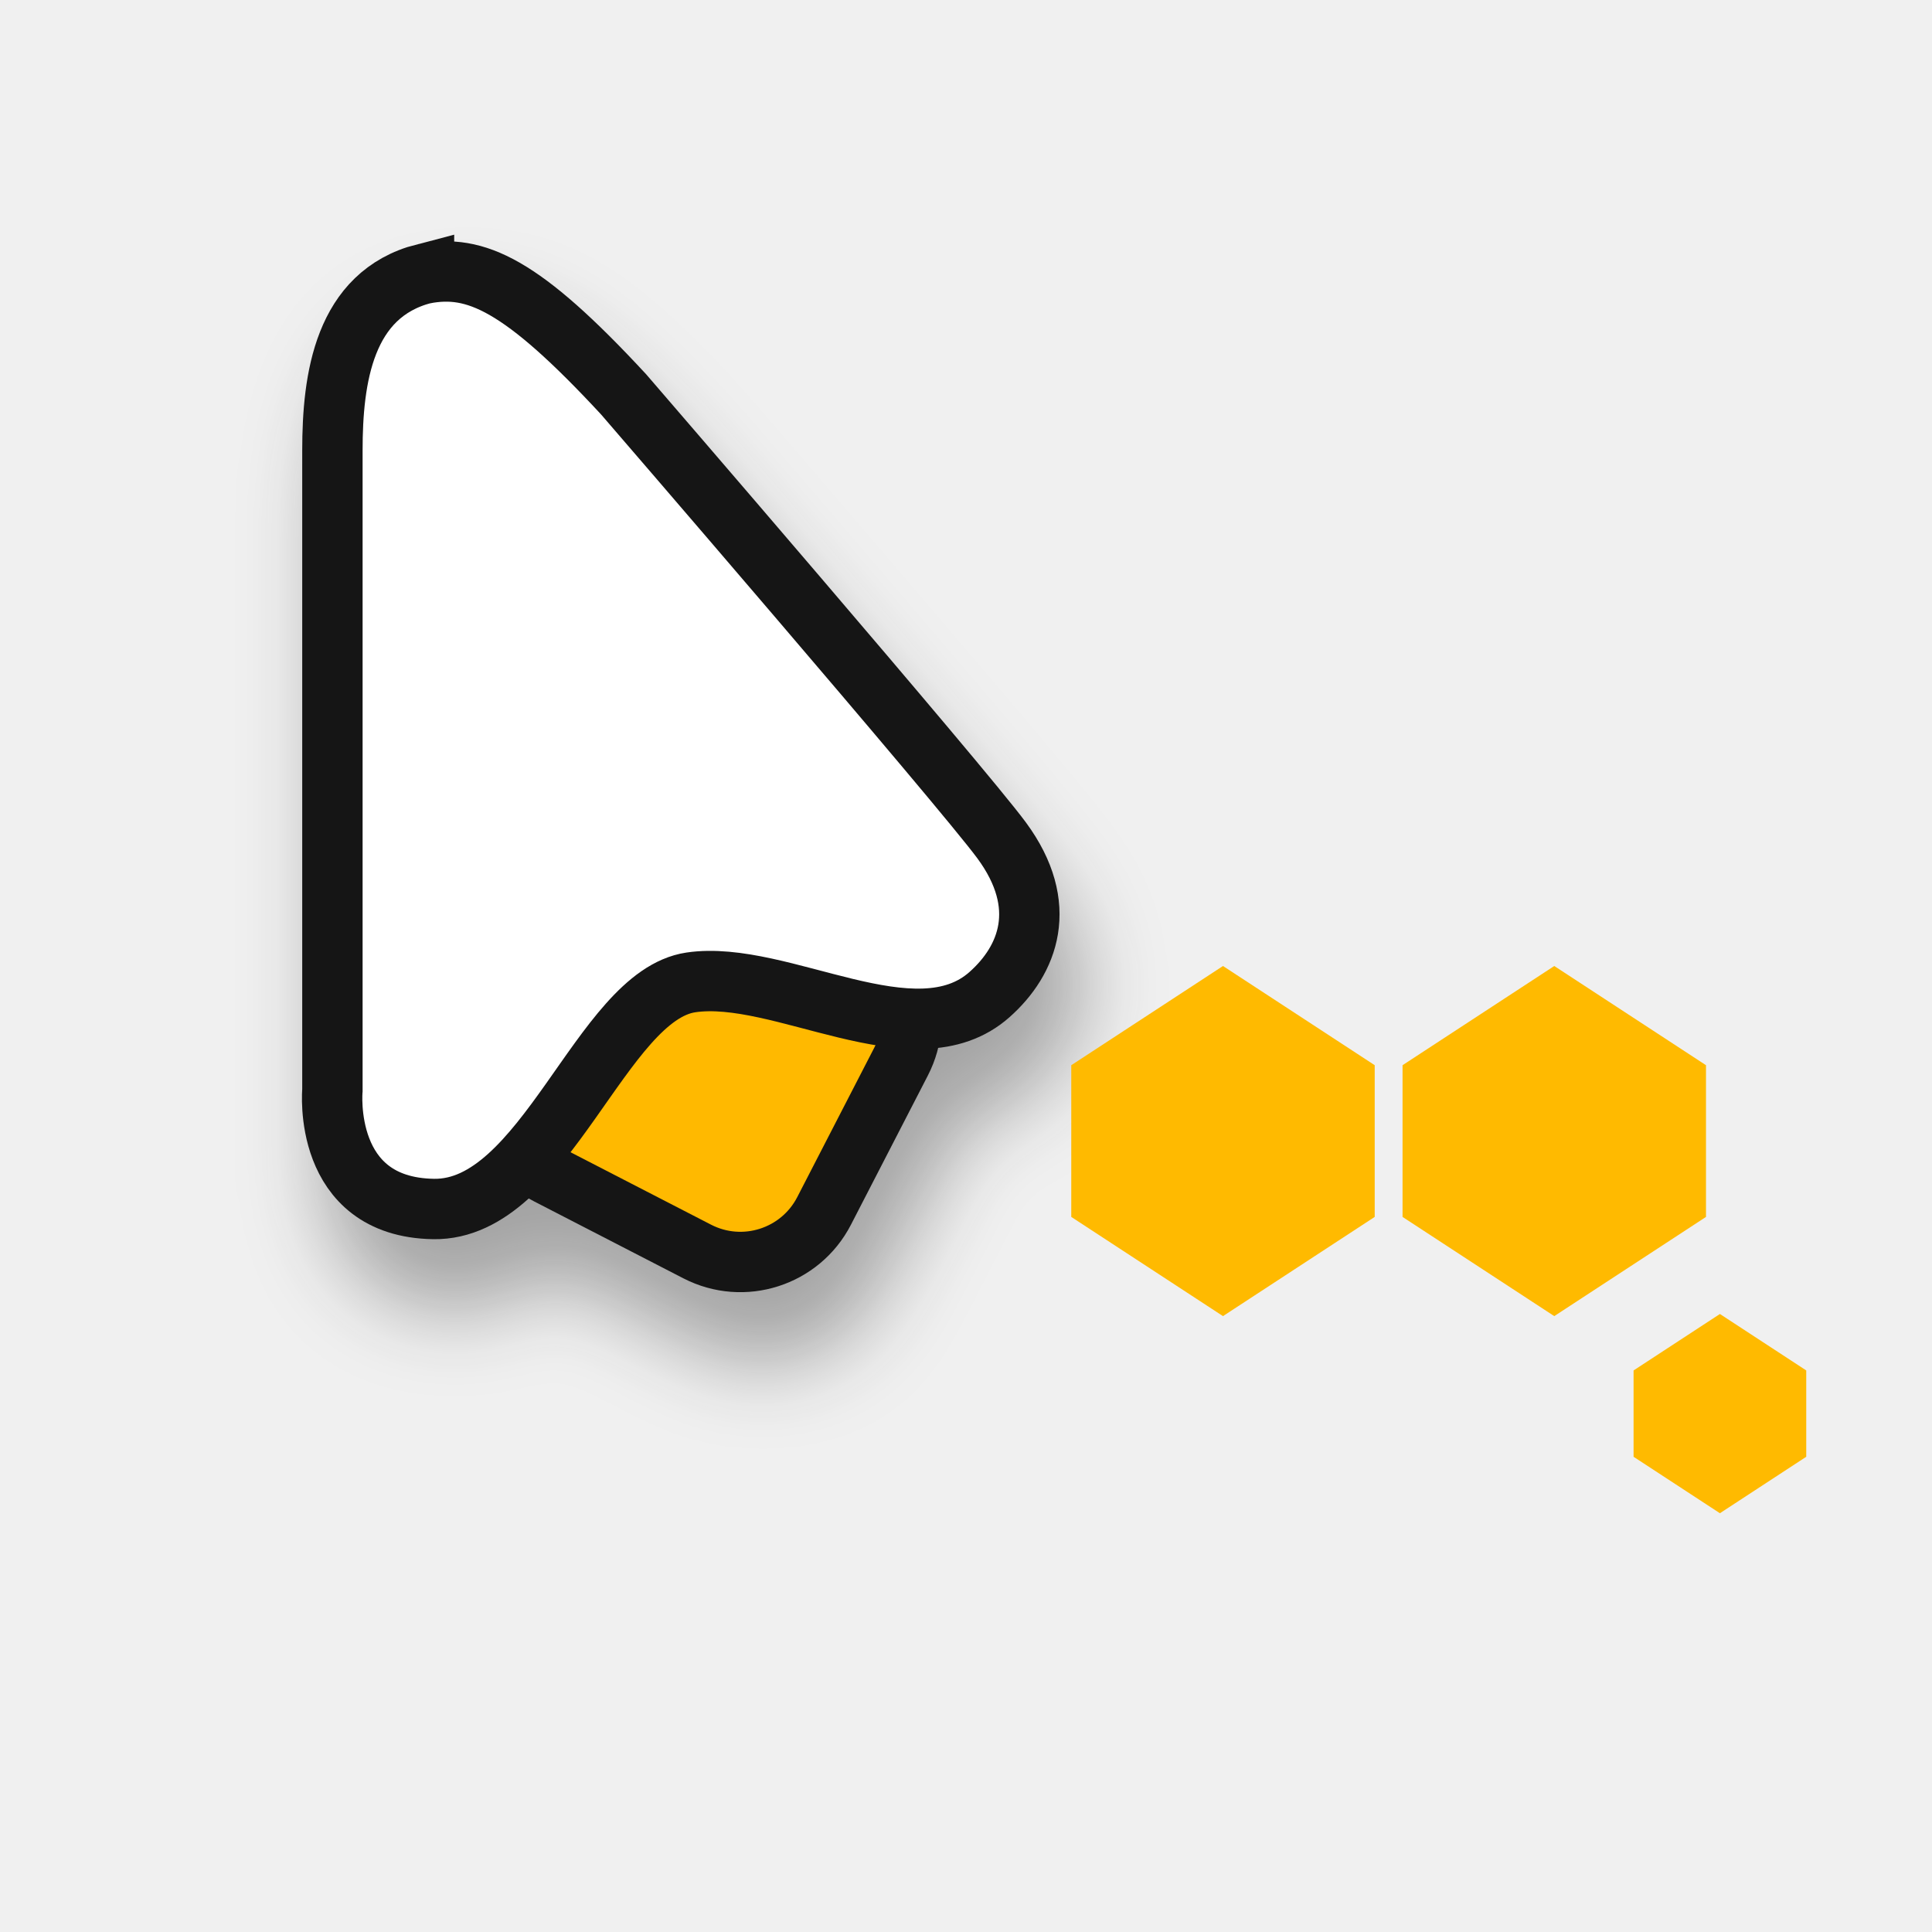
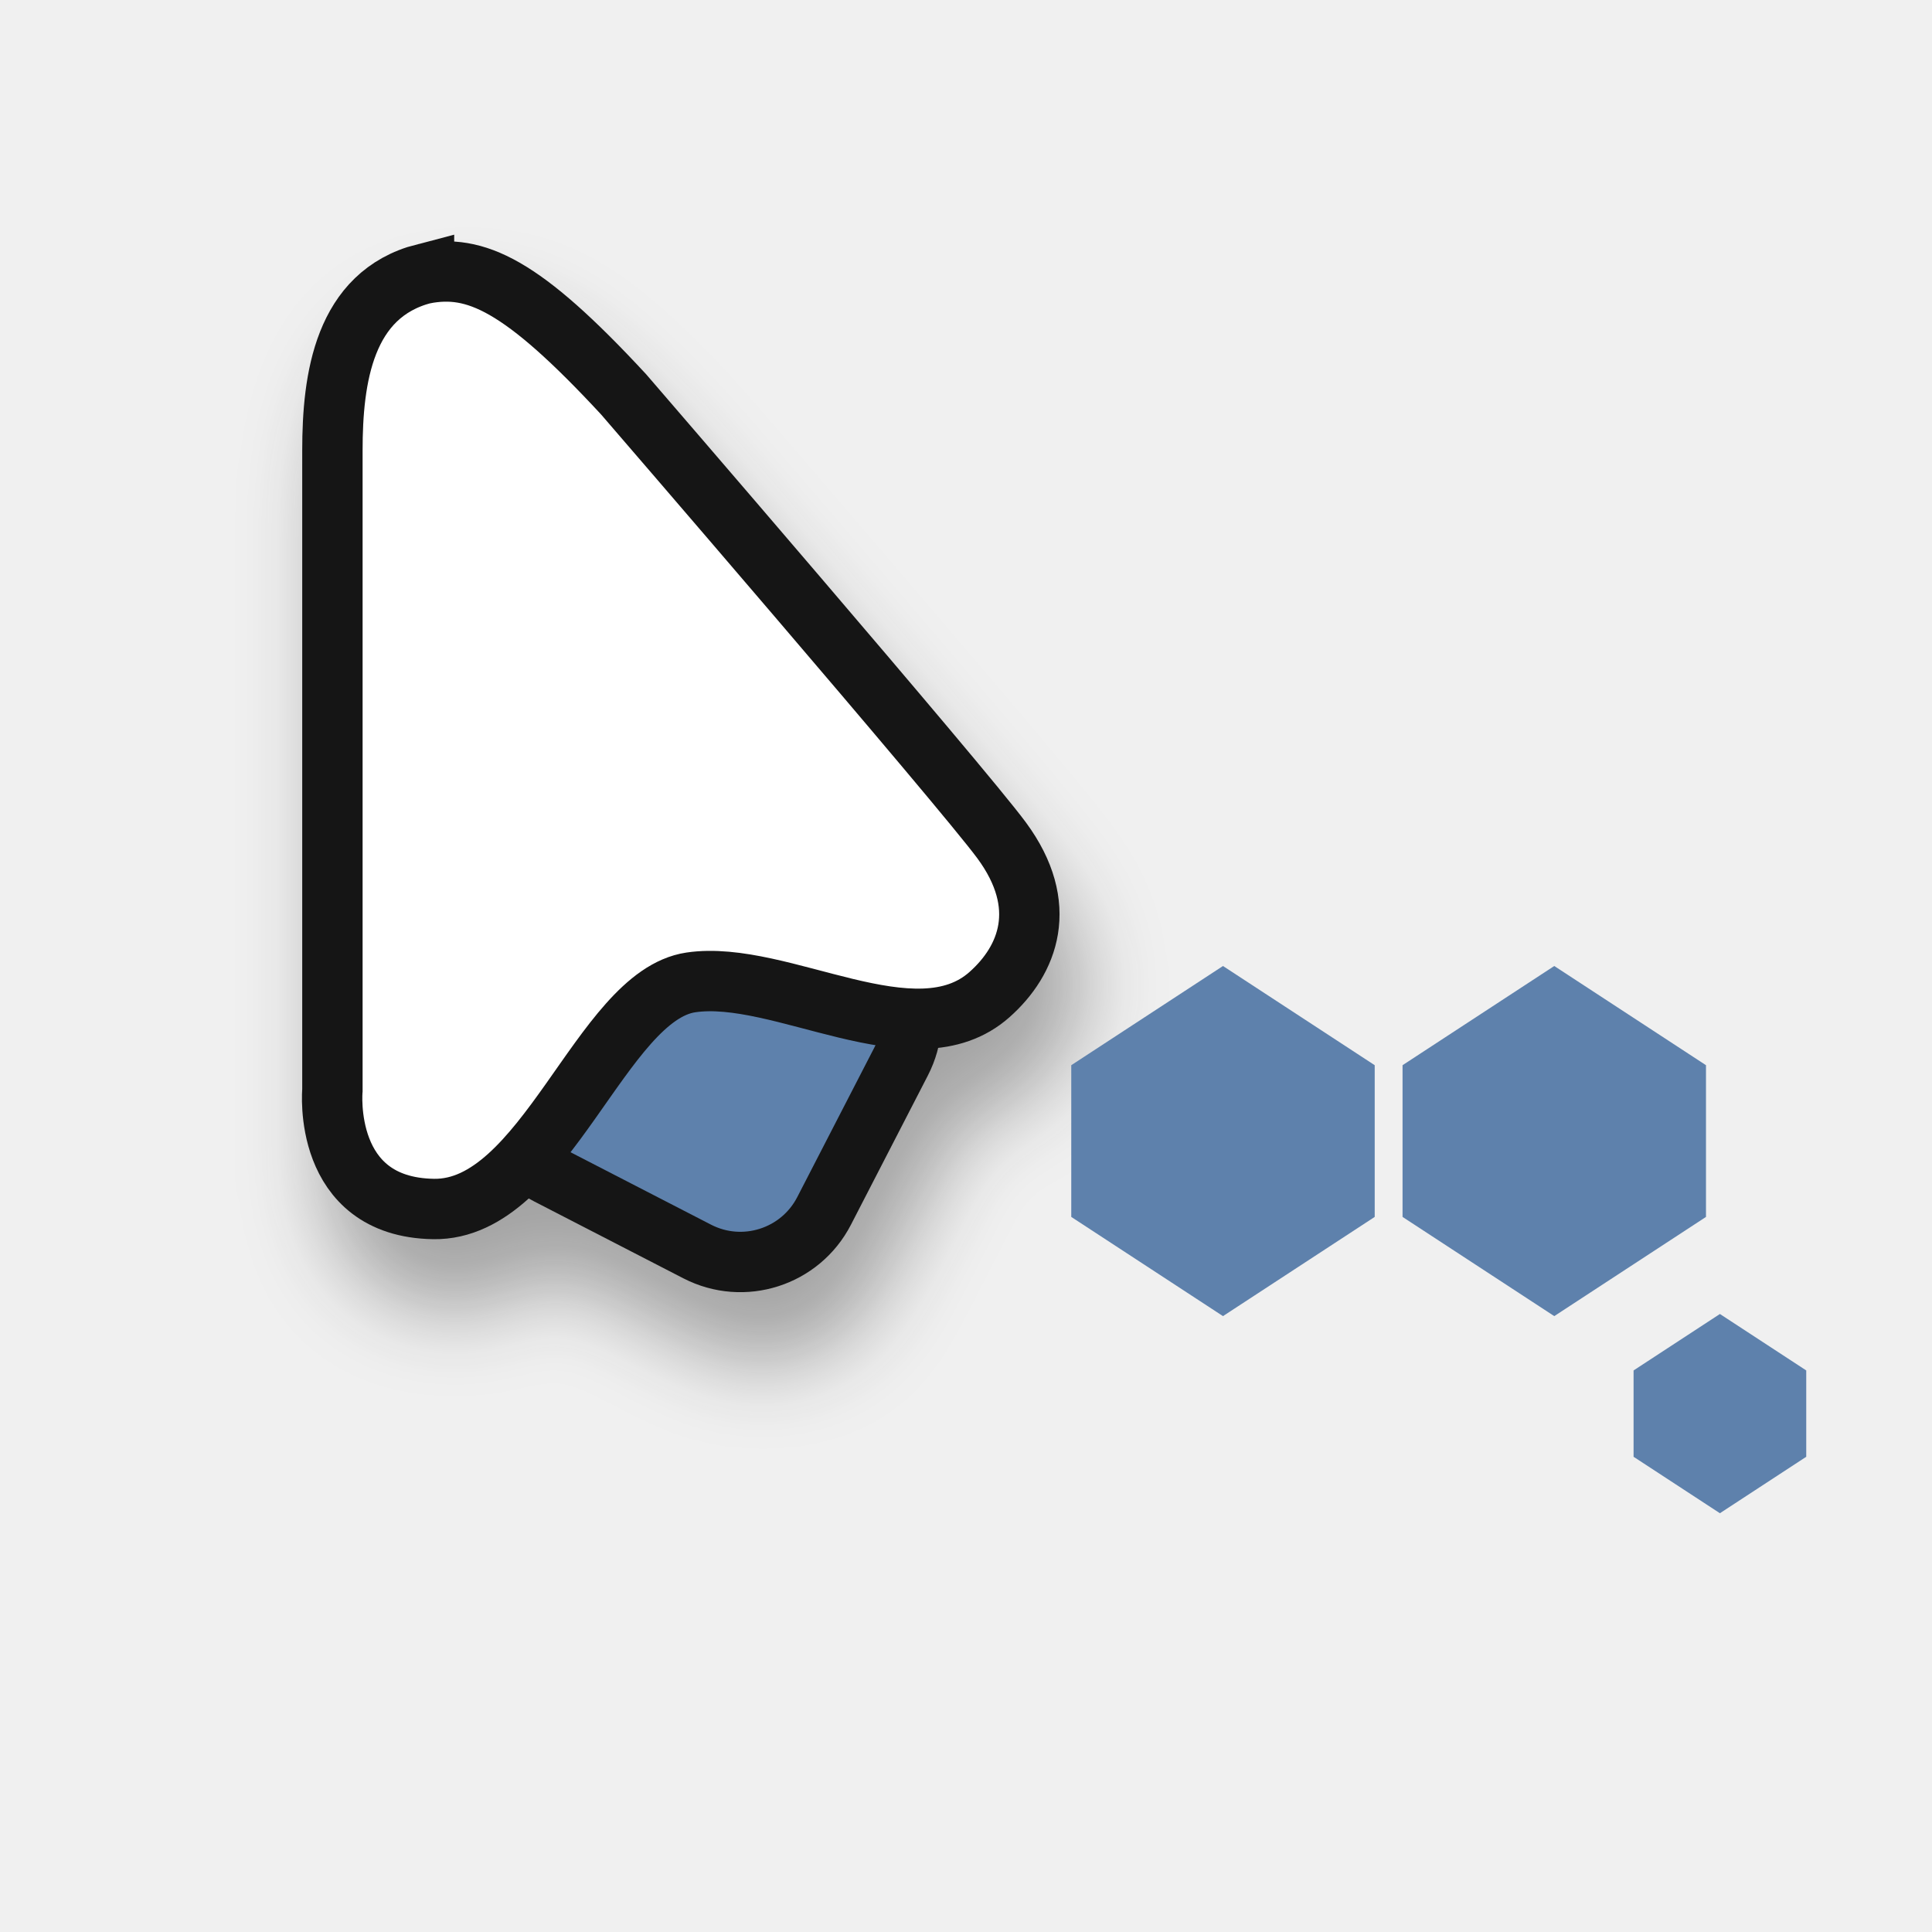
<svg xmlns="http://www.w3.org/2000/svg" width="32" height="32" version="1.1" viewBox="0 0 32 32" id="svg70">
  <defs id="defs38">
    <filter id="b" x="-.162" y="-.095" width="1.324" height="1.191" color-interpolation-filters="sRGB">
      <feGaussianBlur stdDeviation="0.628" id="feGaussianBlur2" />
    </filter>
    <filter id="h" x="-.12" y="-.12" width="1.24" height="1.24" color-interpolation-filters="sRGB">
      <feGaussianBlur stdDeviation="0.65" id="feGaussianBlur5" />
    </filter>
    <linearGradient id="g" x1="17.871" x2="17.871" y1="7.668" y2="17.893" gradientTransform="matrix(0.60764,0,0,0.58122,11.1,1033.5)" gradientUnits="userSpaceOnUse">
      <stop stop-color="#FBB114" offset="0" id="stop8" />
      <stop stop-color="#FF9508" offset="1" id="stop10" />
    </linearGradient>
    <linearGradient id="f" x1="23.954" x2="23.954" y1="8.61" y2="19.256" gradientTransform="matrix(0.5582,0,0,0.6327,11.1,1033.5)" gradientUnits="userSpaceOnUse">
      <stop stop-color="#FF645D" offset="0" id="stop13" />
      <stop stop-color="#FF4332" offset="1" id="stop15" />
    </linearGradient>
    <linearGradient id="e" x1="20.127" x2="20.127" y1="19.205" y2="29.033" gradientTransform="matrix(0.65219,0,0,0.54152,11.1,1033.5)" gradientUnits="userSpaceOnUse">
      <stop stop-color="#CA70E1" offset="0" id="stop18" />
      <stop stop-color="#B452CB" offset="1" id="stop20" />
    </linearGradient>
    <linearGradient id="d" x1="16.36" x2="16.36" y1="17.893" y2="28.118" gradientTransform="matrix(0.60764,0,0,0.58122,11.1,1033.5)" gradientUnits="userSpaceOnUse">
      <stop stop-color="#14ADF6" offset="0" id="stop23" />
      <stop stop-color="#1191F4" offset="1" id="stop25" />
    </linearGradient>
    <linearGradient id="c" x1="13.308" x2="13.308" y1="13.619" y2="24.265" gradientTransform="matrix(0.5582,0,0,0.6327,11.1,1033.5)" gradientUnits="userSpaceOnUse">
      <stop stop-color="#52CF30" offset="0" id="stop28" />
      <stop stop-color="#3BBD1C" offset="1" id="stop30" />
    </linearGradient>
    <linearGradient id="a" x1="11.766" x2="11.766" y1="9.377" y2="19.205" gradientTransform="matrix(0.65219,0,0,0.54152,11.1,1033.5)" gradientUnits="userSpaceOnUse">
      <stop stop-color="#FFD305" offset="0" id="stop33" />
      <stop stop-color="#FDCF01" offset="1" id="stop35" />
    </linearGradient>
    <linearGradient id="a-3" gradientTransform="matrix(0.3976477,0.3976477,-0.3803615,0.3803615,23,9.388226)" gradientUnits="userSpaceOnUse" x1="17.871" x2="17.871" y1="7.669" y2="17.893">
      <stop offset="0" stop-color="#fbb114" id="stop2" />
      <stop offset="1" stop-color="#ff9508" id="stop4" />
    </linearGradient>
    <linearGradient id="b-6" gradientTransform="matrix(0.3652959,0.3652959,-0.4140476,0.4140476,23,9.388226)" gradientUnits="userSpaceOnUse" x1="23.954" x2="23.954" y1="8.61" y2="19.256">
      <stop offset="0" stop-color="#ff645d" id="stop7" />
      <stop offset="1" stop-color="#ff4332" id="stop9" />
    </linearGradient>
    <linearGradient id="c-7" gradientTransform="matrix(0.4268026,0.4268026,-0.354379,0.354379,23,9.388226)" gradientUnits="userSpaceOnUse" x1="20.127" x2="20.127" y1="19.205" y2="29.033">
      <stop offset="0" stop-color="#ca70e1" id="stop12" />
      <stop offset="1" stop-color="#b452cb" id="stop14" />
    </linearGradient>
    <linearGradient id="d-5" gradientTransform="matrix(0.3976477,0.3976477,-0.3803615,0.3803615,23,9.388226)" gradientUnits="userSpaceOnUse" x1="16.36" x2="16.36" y1="17.893" y2="28.118">
      <stop offset="0" stop-color="#14adf6" id="stop17" />
      <stop offset="1" stop-color="#1191f4" id="stop19" />
    </linearGradient>
    <linearGradient id="e-3" gradientTransform="matrix(0.3652959,0.3652959,-0.4140476,0.4140476,23,9.388226)" gradientUnits="userSpaceOnUse" x1="13.308" x2="13.308" y1="13.619" y2="24.265">
      <stop offset="0" stop-color="#52cf30" id="stop22" />
      <stop offset="1" stop-color="#3bbd1c" id="stop24" />
    </linearGradient>
    <linearGradient id="f-5" gradientTransform="matrix(0.4268026,0.4268026,-0.354379,0.354379,23,9.388226)" gradientUnits="userSpaceOnUse" x1="11.766" x2="11.766" y1="9.377" y2="19.205">
      <stop offset="0" stop-color="#ffd305" id="stop27" />
      <stop offset="1" stop-color="#fdcf01" id="stop29" />
    </linearGradient>
    <filter id="filter980" x="-0.129" y="-0.093" width="1.258" height="1.186" color-interpolation-filters="sRGB">
      <feGaussianBlur stdDeviation="0.674" id="feGaussianBlur4" />
    </filter>
  </defs>
  <g transform="translate(21.39372,-0.4669016)" id="g21">
    <path d="m -13.694,5.65 c -0.136,0.002 -0.268,0.016 -0.396,0.041 l -0.016,0.002 -0.016,0.004 c -0.817,0.211 -1.341,0.802 -1.596,1.445 -0.254,0.643 -0.295,1.344 -0.295,1.967 v 10.598 l 0.002,-0.045 c 0,0 -0.063,0.581 0.174,1.197 0.236,0.616 0.891,1.298 1.992,1.315 0.624,0.01 1.156,-0.289 1.58,-0.672 0.003,-0.003 0.005,-0.007 0.008,-0.01 0.029,0.017 0.054,0.039 0.084,0.055 l 2.473,1.273 c 1.007,0.519 2.256,0.12 2.775,-0.887 l 1.273,-2.473 c 0.077,-0.149 0.128,-0.304 0.166,-0.461 0.418,-0.048 0.839,-0.194 1.188,-0.504 0.383,-0.34 0.709,-0.803 0.803,-1.377 0.094,-0.574 -0.07,-1.224 -0.531,-1.85 -0.393,-0.533 -1.922,-2.329 -3.404,-4.062 -1.482,-1.734 -2.879,-3.353 -2.879,-3.353 l -0.006,-0.006 -0.006,-0.008 c -0.862,-0.931 -1.498,-1.502 -2.088,-1.84 -0.442,-0.254 -0.878,-0.356 -1.285,-0.35 z" color="#000000" color-rendering="auto" dominant-baseline="auto" fill="#151515" filter="url(#filter980)" image-rendering="auto" opacity="0.35" shape-rendering="auto" solid-color="#000000" stop-color="#000000" style="font-variant-ligatures:normal;font-variant-position:normal;font-variant-caps:normal;font-variant-numeric:normal;font-variant-alternates:normal;font-variant-east-asian:normal;font-feature-settings:normal;font-variation-settings:normal;text-indent:0;text-decoration:none;text-decoration-line:none;text-decoration-style:solid;text-decoration-color:#000000;text-transform:none;text-orientation:mixed;white-space:normal;shape-padding:0;shape-margin:0;inline-size:0;isolation:auto;mix-blend-mode:normal" id="path9" />
    <g transform="translate(-21.131,-1.5754)" id="g19">
      <g transform="translate(15.967,-0.57951)" id="g17">
        <g transform="translate(7.3111,3.5926)" stroke="#151515" id="g15">
-           <rect transform="rotate(27.27)" x="-5.949" y="17.155" width="5.902" height="5.902" ry="1.56" fill="#ffb900" id="rect11" />
+           <rect transform="rotate(27.27)" x="-5.949" y="17.155" width="5.902" height="5.902" ry="1.56" fill="#ffb900" id="rect11" style="fill:#5e81ac;fill-opacity:1" />
          <path d="m -16.518,3.562 c -1.328,0.344 -1.517,1.734 -1.517,2.927 v 10.598 c 0,0 -0.178,1.938 1.676,1.967 1.854,0.029 2.771,-3.533 4.261,-3.753 1.49,-0.221 3.712,1.297 4.946,0.202 0.639,-0.567 1.002,-1.469 0.201,-2.555 -0.671,-0.91 -6.26,-7.386 -6.26,-7.386 -1.693,-1.829 -2.456,-2.164 -3.307,-1.999 z" fill="#ffffff" stroke-width="1px" id="path13" />
        </g>
      </g>
    </g>
  </g>
  <rect width="24" height="24" fill="none" opacity="0.2" id="rect46" x="-0.936" y="1" />
-   <g id="g1885" transform="matrix(0.1933043,0,0,0.1933043,6.758471,-181.5354)" style="fill:#ffba00;fill-opacity:1">
-     <path id="path1875" style="opacity:1;fill:#ffba00;fill-opacity:1;stroke-width:2.986" d="m 56.828,1030.388 13,-8.5 13,8.5 -13,8.5 z" />
-     <g id="g1881" transform="translate(24.57172)" style="fill:#ffba00;fill-opacity:1">
-       <rect style="fill:#ffba00;fill-opacity:1;stroke-width:3.105" id="rect1877" width="13" height="13" x="32.256" y="1030.388" />
-       <rect style="fill:#ffba00;fill-opacity:1;stroke-width:3.105" id="rect1879" width="13" height="13" x="45.256" y="1030.388" />
+   <g id="g1885" transform="matrix(0.1933043,0,0,0.1933043,6.758471,-181.5354)" style="fill:#5e81ac;fill-opacity:1">
+     <path id="path1875" style="opacity:1;fill:#5e81ac;fill-opacity:1;stroke-width:2.986" d="m 56.828,1030.388 13,-8.5 13,8.5 -13,8.5 z" />
+     <g id="g1881" transform="translate(24.57172)" style="fill:#5e81ac;fill-opacity:1">
+       <rect style="fill:#5e81ac;fill-opacity:1;stroke-width:3.105" id="rect1877" width="13" height="13" x="32.256" y="1030.388" />
+       <rect style="fill:#5e81ac;fill-opacity:1;stroke-width:3.105" id="rect1879" width="13" height="13" x="45.256" y="1030.388" />
    </g>
-     <path id="path1883" style="opacity:1;fill:#ffba00;fill-opacity:1;stroke-width:2.986" d="m 56.828,1043.388 13,8.5 13,-8.5 -13,-8.5 z" />
+     <path id="path1883" style="opacity:1;fill:#5e81ac;fill-opacity:1;stroke-width:2.986" d="m 56.828,1043.388 13,8.5 13,-8.5 -13,-8.5 z" />
  </g>
-   <g id="g1897" transform="matrix(0.1933043,0,0,0.1933043,12.24551,-181.5354)" style="fill:#ffba00;fill-opacity:1">
-     <path id="path1887" style="opacity:1;fill:#ffba00;fill-opacity:1;stroke-width:2.986" d="m 56.828,1030.388 13,-8.5 13,8.5 -13,8.5 z" />
-     <g id="g1893" transform="translate(24.57172)" style="fill:#ffba00;fill-opacity:1">
-       <rect style="fill:#ffba00;fill-opacity:1;stroke-width:3.105" id="rect1889" width="13" height="13" x="32.256" y="1030.388" />
-       <rect style="fill:#ffba00;fill-opacity:1;stroke-width:3.105" id="rect1891" width="13" height="13" x="45.256" y="1030.388" />
+   <g id="g1897" transform="matrix(0.1933043,0,0,0.1933043,12.24551,-181.5354)" style="fill:#5e81ac;fill-opacity:1">
+     <path id="path1887" style="opacity:1;fill:#5e81ac;fill-opacity:1;stroke-width:2.986" d="m 56.828,1030.388 13,-8.5 13,8.5 -13,8.5 z" />
+     <g id="g1893" transform="translate(24.57172)" style="fill:#5e81ac;fill-opacity:1">
+       <rect style="fill:#5e81ac;fill-opacity:1;stroke-width:3.105" id="rect1889" width="13" height="13" x="32.256" y="1030.388" />
+       <rect style="fill:#5e81ac;fill-opacity:1;stroke-width:3.105" id="rect1891" width="13" height="13" x="45.256" y="1030.388" />
    </g>
-     <path id="path1895" style="opacity:1;fill:#ffba00;fill-opacity:1;stroke-width:2.986" d="m 56.828,1043.388 13,8.5 13,-8.5 -13,-8.5 z" />
+     <path id="path1895" style="opacity:1;fill:#5e81ac;fill-opacity:1;stroke-width:2.986" d="m 56.828,1043.388 13,8.5 13,-8.5 -13,-8.5 z" />
  </g>
-   <g id="g1170" transform="matrix(0.11,0,0,0.11,20.80599,-90.64393)" style="fill:#ffba00;fill-opacity:1">
-     <path id="path1160" style="opacity:1;fill:#ffba00;fill-opacity:1;stroke-width:2.986" d="m 56.828,1030.388 13,-8.5 13,8.5 -13,8.5 z" />
-     <g id="g1166" transform="translate(24.57172)" style="fill:#ffba00;fill-opacity:1">
-       <rect style="fill:#ffba00;fill-opacity:1;stroke-width:3.105" id="rect1162" width="13" height="13" x="32.256" y="1030.388" />
-       <rect style="fill:#ffba00;fill-opacity:1;stroke-width:3.105" id="rect1164" width="13" height="13" x="45.256" y="1030.388" />
+   <g id="g1170" transform="matrix(0.11,0,0,0.11,20.80599,-90.64393)" style="fill:#5e81ac;fill-opacity:1">
+     <path id="path1160" style="opacity:1;fill:#5e81ac;fill-opacity:1;stroke-width:2.986" d="m 56.828,1030.388 13,-8.5 13,8.5 -13,8.5 z" />
+     <g id="g1166" transform="translate(24.57172)" style="fill:#5e81ac;fill-opacity:1">
+       <rect style="fill:#5e81ac;fill-opacity:1;stroke-width:3.105" id="rect1162" width="13" height="13" x="32.256" y="1030.388" />
+       <rect style="fill:#5e81ac;fill-opacity:1;stroke-width:3.105" id="rect1164" width="13" height="13" x="45.256" y="1030.388" />
    </g>
-     <path id="path1168" style="opacity:1;fill:#ffba00;fill-opacity:1;stroke-width:2.986" d="m 56.828,1043.388 13,8.5 13,-8.5 -13,-8.5 z" />
+     <path id="path1168" style="opacity:1;fill:#5e81ac;fill-opacity:1;stroke-width:2.986" d="m 56.828,1043.388 13,8.5 13,-8.5 -13,-8.5 z" />
  </g>
</svg>
